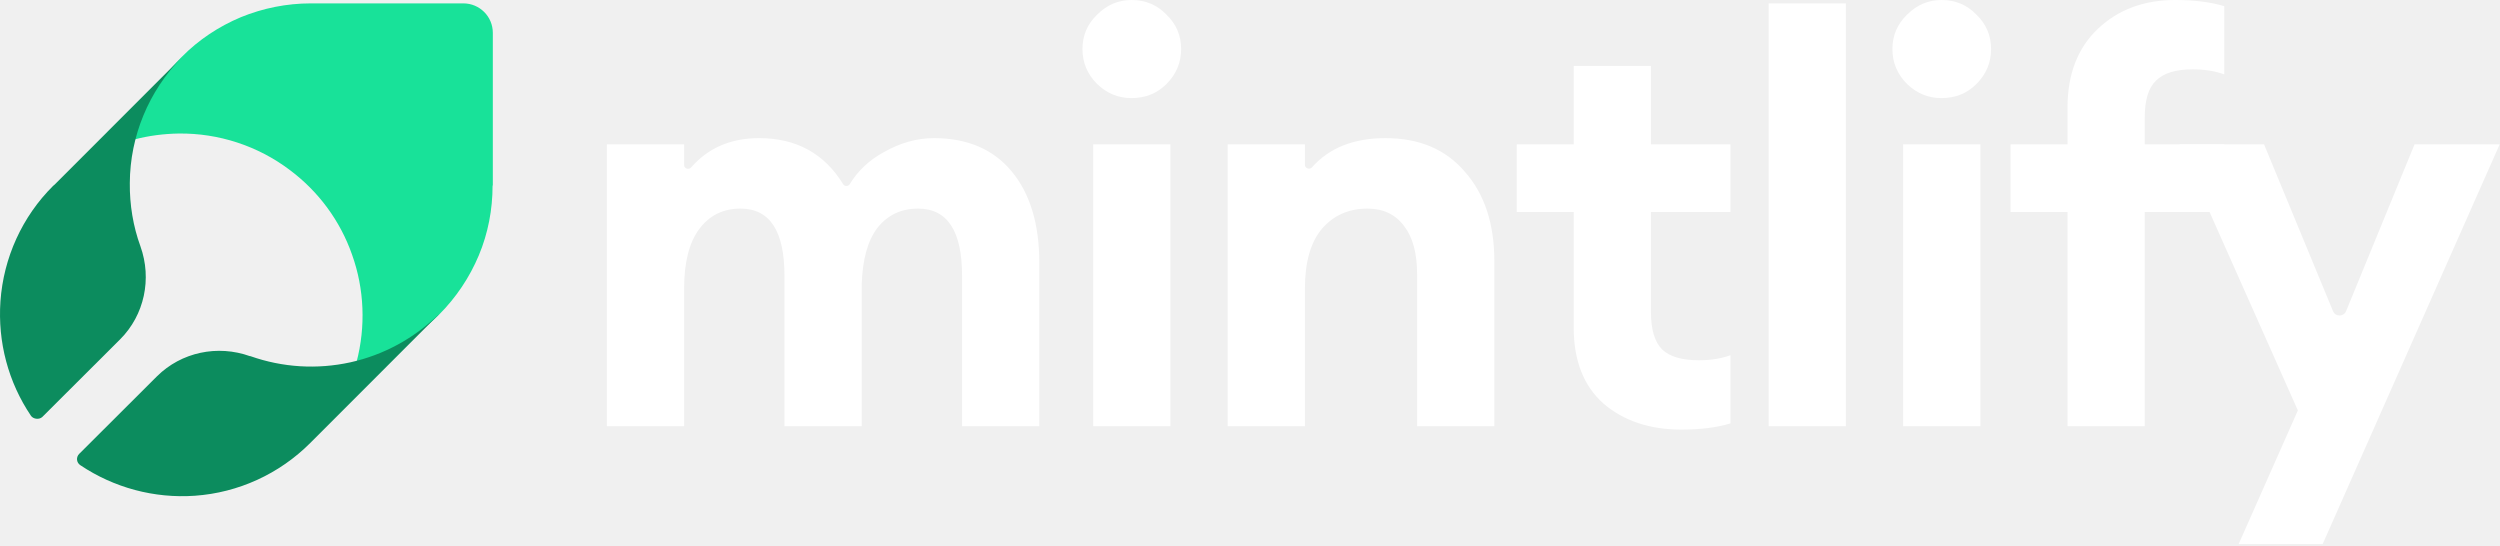
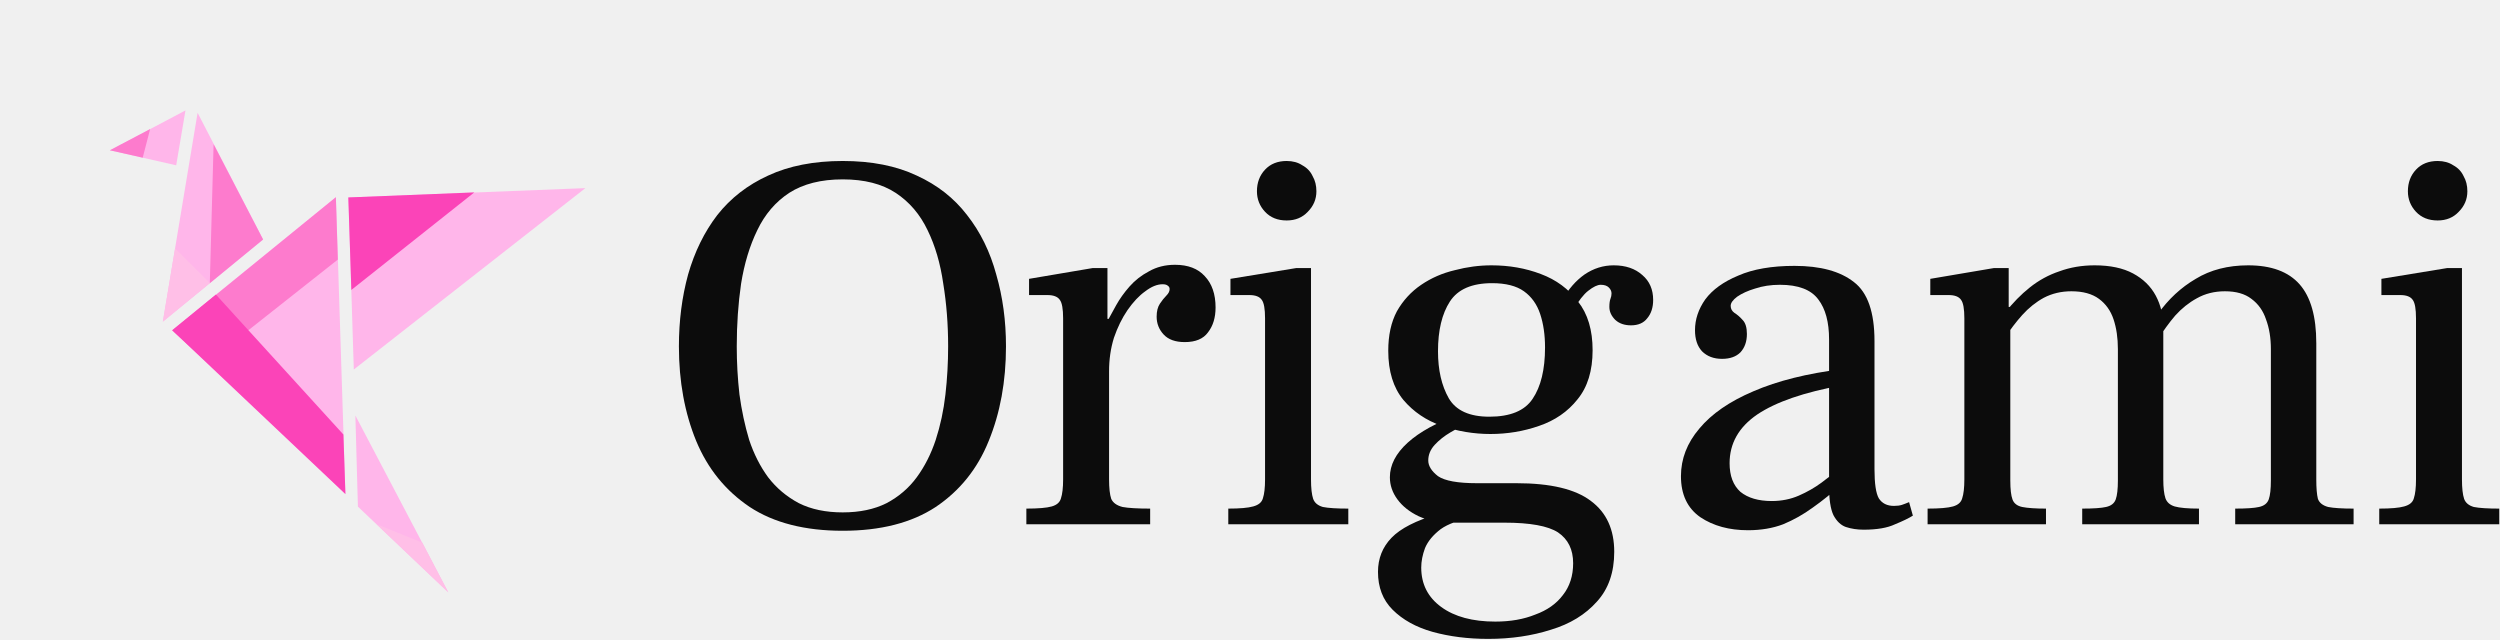
- <svg xmlns="http://www.w3.org/2000/svg" width="1682" height="367" viewBox="0 0 1682 367" fill="none">
-   <path d="M1562.69 366.037H1506.17L1546 276.14L1466.34 97.105H1523.24L1569.66 209.337C1571.28 213.26 1576.84 213.253 1578.45 209.325L1624.52 97.105H1681.79L1562.69 366.037Z" fill="white" />
-   <path d="M1391.02 286.761V142.622H1352.71V97.104H1391.02V72.449C1391.02 49.943 1397.85 32.242 1411.5 19.345C1425.16 6.448 1442.48 0 1463.47 0C1476.37 0 1487.37 1.391 1496.47 4.172V50.069C1490.4 47.793 1483.32 46.656 1475.23 46.656C1463.85 46.656 1455.63 49.184 1450.57 54.242C1445.51 59.046 1442.99 67.265 1442.99 78.897V97.104H1496.47V142.622H1442.99V286.761H1391.02Z" fill="white" />
-   <path d="M1306.22 66.001C1297.37 66.001 1289.66 62.84 1283.08 56.518C1276.51 49.943 1273.22 42.104 1273.22 33C1273.22 23.897 1276.51 16.184 1283.08 9.862C1289.66 3.287 1297.37 0 1306.22 0C1315.58 0 1323.42 3.287 1329.74 9.862C1336.31 16.184 1339.6 23.897 1339.6 33C1339.6 42.104 1336.31 49.943 1329.74 56.518C1323.42 62.84 1315.58 66.001 1306.22 66.001ZM1280.43 286.761V97.104H1332.39V286.761H1280.43Z" fill="white" />
-   <path d="M1189.94 286.761V2.276H1241.91V286.761H1189.94Z" fill="white" />
-   <path d="M1131.24 289.037C1110 289.037 1092.55 283.221 1078.89 271.588C1065.49 259.703 1058.79 242.634 1058.79 220.381V142.622H1020.48V97.104H1058.79V44.38H1110.76V97.104H1164.24V142.622H1110.76V210.14C1110.76 221.772 1113.29 230.117 1118.34 235.174C1123.4 239.979 1131.62 242.381 1143 242.381C1151.09 242.381 1158.17 241.243 1164.24 238.967V284.864C1155.14 287.646 1144.14 289.037 1131.24 289.037Z" fill="white" />
-   <path d="M825.979 286.761V97.104H877.945V110.967C877.945 113.311 881.135 114.347 882.688 112.591C894.273 99.485 910.773 92.932 932.187 92.932C954.946 92.932 972.774 100.518 985.67 115.69C998.82 130.61 1005.39 150.587 1005.39 175.622V286.761H953.429V184.346C953.429 170.438 950.521 159.691 944.704 152.104C938.888 144.265 930.67 140.346 920.049 140.346C907.405 140.346 897.164 144.898 889.325 154.001C881.738 163.105 877.945 176.507 877.945 194.208V286.761H825.979Z" fill="white" />
-   <path d="M761.286 66.001C752.436 66.001 744.723 62.84 738.148 56.518C731.574 49.943 728.286 42.104 728.286 33C728.286 23.897 731.574 16.184 738.148 9.862C744.723 3.287 752.436 0 761.286 0C770.643 0 778.482 3.287 784.804 9.862C791.379 16.184 794.666 23.897 794.666 33C794.666 42.104 791.379 49.943 784.804 56.518C778.482 62.84 770.643 66.001 761.286 66.001ZM735.493 286.761V97.104H787.459V286.761H735.493Z" fill="white" />
-   <path d="M647.273 286.761V185.484C647.273 155.392 637.411 140.346 617.686 140.346C606.307 140.346 597.204 144.645 590.376 153.242C583.801 161.84 580.261 174.61 579.755 191.553V286.761H527.789V185.484C527.789 155.392 517.927 140.346 498.203 140.346C486.571 140.346 477.341 144.898 470.513 154.001C463.685 163.105 460.272 176.507 460.272 194.208V286.761H408.306V97.104H460.272V111.103C460.272 113.435 463.407 114.462 464.939 112.704C476.419 99.522 491.68 92.932 510.72 92.932C535.742 92.932 554.588 103.262 567.259 123.923C568.258 125.553 570.718 125.527 571.712 123.894C577.189 114.891 584.802 107.731 594.548 102.414C605.675 96.093 616.928 92.932 628.307 92.932C650.813 92.932 668.261 100.391 680.652 115.311C693.043 130.231 699.239 150.714 699.239 176.76V286.761H647.273Z" fill="white" />
-   <path d="M331.569 124.833V22.09C331.569 11.065 322.625 2.276 311.764 2.276H209.069C192.938 2.276 176.967 5.472 162.113 11.544C147.26 17.775 133.685 26.724 122.345 38.228L121.546 39.027C106.533 54.207 95.833 73.062 90.402 93.834C100.145 91.277 110.206 89.999 120.268 89.839C147.1 89.52 173.453 98.148 194.855 114.287C214.18 128.668 228.873 148.481 236.859 171.331C245.164 194.5 246.122 219.746 239.893 243.554C260.496 238.122 279.503 227.416 294.675 212.396L295.474 211.597C306.813 200.252 315.917 186.67 322.145 171.81C328.374 156.95 331.409 140.971 331.409 124.833H331.569Z" fill="#18E299" />
-   <path d="M87.337 123.098C87.496 91.579 100.066 61.334 122.182 38.73L36.739 124.212C36.421 124.531 36.102 124.69 35.784 125.008C14.941 145.702 2.371 173.4 0.303 202.69C-1.607 230.07 5.553 257.131 20.828 279.736C22.285 281.892 26.238 282.601 28.466 280.532L80.813 228.319C97.202 211.923 102.293 187.568 94.497 165.759C89.564 152.229 87.178 137.743 87.337 123.098Z" fill="#0C8C5E" />
-   <path d="M294.976 211.605C278.587 227.683 258.062 238.826 235.786 243.761C213.351 248.695 190.121 247.263 168.482 239.622C168.482 239.622 168.323 239.622 168.164 239.622C146.365 231.822 122.022 236.916 105.633 253.153L53.285 305.365C51.057 307.594 51.376 311.255 54.081 313.006C76.674 328.129 103.724 335.451 131.091 333.541C160.368 331.472 187.894 318.896 208.737 298.043L209.533 297.247L294.976 211.765V211.605Z" fill="#0C8C5E" />
+ <svg xmlns="http://www.w3.org/2000/svg" width="430" height="110" viewBox="0 0 430 110" fill="none">
+   <path d="M409.23 90.177V87.48C411.214 87.48 412.639 87.356 413.507 87.108C414.437 86.86 414.995 86.395 415.181 85.713C415.429 84.969 415.553 83.885 415.553 82.459V54.749C415.553 53.137 415.367 52.084 414.995 51.588C414.623 51.03 413.91 50.751 412.856 50.751H409.602V47.961L420.946 46.102H423.457V82.459C423.457 83.947 423.581 85.062 423.829 85.806C424.077 86.488 424.634 86.953 425.502 87.201C426.432 87.387 427.889 87.48 429.873 87.48V90.177H409.23ZM419.272 37.919C417.723 37.919 416.483 37.423 415.553 36.431C414.623 35.439 414.158 34.261 414.158 32.898C414.158 31.41 414.623 30.17 415.553 29.178C416.483 28.186 417.723 27.69 419.272 27.69C420.326 27.69 421.225 27.938 421.969 28.434C422.775 28.868 423.364 29.488 423.736 30.294C424.17 31.038 424.387 31.906 424.387 32.898C424.387 34.261 423.891 35.439 422.899 36.431C421.969 37.423 420.76 37.919 419.272 37.919Z" fill="#0C0C0C" />
+   <path d="M384.454 90.177V87.48C386.376 87.48 387.74 87.387 388.546 87.201C389.414 87.015 389.972 86.581 390.22 85.899C390.467 85.217 390.591 84.132 390.591 82.645V60.049C390.591 58.128 390.313 56.423 389.755 54.935C389.259 53.447 388.422 52.27 387.244 51.402C386.128 50.534 384.609 50.1 382.688 50.1C380.89 50.1 379.278 50.503 377.853 51.309C376.489 52.053 375.249 53.044 374.133 54.284C373.079 55.524 372.087 56.888 371.158 58.376V54.005C372.955 51.464 375.125 49.449 377.667 47.961C380.208 46.411 383.215 45.637 386.686 45.637C390.653 45.637 393.598 46.721 395.52 48.891C397.441 51.061 398.402 54.439 398.402 59.026V82.459C398.402 83.947 398.495 85.062 398.681 85.806C398.929 86.488 399.518 86.953 400.448 87.201C401.378 87.387 402.835 87.48 404.818 87.48V90.177H384.454ZM331.546 90.177V87.48C333.592 87.48 335.048 87.356 335.916 87.108C336.784 86.86 337.311 86.395 337.497 85.713C337.745 84.969 337.869 83.885 337.869 82.459V54.749C337.869 53.137 337.683 52.084 337.311 51.588C336.939 51.03 336.226 50.751 335.172 50.751H332.011V47.961L342.983 46.102H345.494V52.796H345.773V82.645C345.773 84.132 345.897 85.217 346.145 85.899C346.393 86.581 346.95 87.015 347.818 87.201C348.748 87.387 350.112 87.48 351.91 87.48V90.177H331.546ZM358.14 90.177V87.48C360.061 87.48 361.425 87.387 362.231 87.201C363.099 87.015 363.657 86.581 363.905 85.899C364.153 85.217 364.277 84.132 364.277 82.645V60.049C364.277 58.128 364.029 56.423 363.533 54.935C363.037 53.447 362.2 52.27 361.022 51.402C359.844 50.534 358.264 50.1 356.28 50.1C354.544 50.1 352.963 50.472 351.538 51.216C350.174 51.96 348.934 52.951 347.818 54.191C346.764 55.369 345.773 56.671 344.843 58.097V53.819C346.207 52.084 347.632 50.627 349.12 49.449C350.67 48.209 352.375 47.279 354.234 46.659C356.094 45.977 358.109 45.637 360.278 45.637C362.944 45.637 365.145 46.102 366.88 47.031C368.616 47.961 369.918 49.232 370.786 50.844C371.653 52.456 372.087 54.284 372.087 56.33V82.459C372.087 83.885 372.211 84.969 372.459 85.713C372.707 86.395 373.234 86.86 374.04 87.108C374.908 87.356 376.303 87.48 378.224 87.48V90.177H358.14Z" fill="#0C0C0C" />
+   <path d="M320.552 91.106C319.436 91.106 318.413 90.951 317.483 90.641C316.615 90.332 315.903 89.65 315.345 88.596C314.849 87.542 314.601 85.899 314.601 83.668V58.376C314.601 55.4 313.981 53.106 312.741 51.495C311.501 49.821 309.301 48.984 306.139 48.984C304.589 48.984 303.164 49.201 301.862 49.635C300.622 50.007 299.599 50.472 298.793 51.03C298.049 51.588 297.677 52.115 297.677 52.611C297.677 53.106 297.894 53.509 298.328 53.819C298.824 54.129 299.289 54.532 299.723 55.028C300.219 55.524 300.467 56.33 300.467 57.446C300.467 58.748 300.095 59.801 299.351 60.607C298.607 61.351 297.553 61.723 296.19 61.723C294.764 61.723 293.617 61.289 292.749 60.421C291.943 59.553 291.54 58.345 291.54 56.795C291.54 54.935 292.129 53.168 293.307 51.495C294.547 49.821 296.438 48.457 298.979 47.403C301.521 46.288 304.744 45.73 308.65 45.73C313.113 45.73 316.522 46.659 318.878 48.519C321.234 50.317 322.412 53.695 322.412 58.654V80.692C322.412 83.172 322.659 84.845 323.155 85.713C323.713 86.581 324.581 87.015 325.759 87.015C326.317 87.015 326.782 86.953 327.154 86.829C327.526 86.705 327.929 86.55 328.363 86.364L329.013 88.689C328.332 89.123 327.309 89.619 325.945 90.177C324.643 90.796 322.845 91.106 320.552 91.106ZM300.653 91.199C297.429 91.199 294.702 90.456 292.47 88.968C290.239 87.418 289.123 85.062 289.123 81.901C289.123 78.925 290.177 76.198 292.284 73.718C294.392 71.177 297.491 69.038 301.583 67.302C305.736 65.504 310.819 64.234 316.832 63.49V66.279C310.323 67.457 305.457 69.131 302.234 71.3C299.072 73.47 297.491 76.26 297.491 79.669C297.491 81.839 298.111 83.482 299.351 84.597C300.653 85.651 302.451 86.178 304.744 86.178C306.418 86.178 307.968 85.868 309.394 85.248C310.819 84.628 312.121 83.885 313.299 83.017C314.539 82.087 315.686 81.188 316.739 80.32V83.296C315.128 84.783 313.485 86.116 311.811 87.294C310.199 88.472 308.495 89.433 306.697 90.177C304.899 90.858 302.885 91.199 300.653 91.199Z" fill="#0C0C0C" />
+   <path d="M255.982 109.889C252.511 109.889 249.318 109.486 246.405 108.681C243.553 107.875 241.26 106.604 239.524 104.868C237.85 103.194 237.013 101.025 237.013 98.359C237.013 96.066 237.788 94.113 239.338 92.501C240.888 90.889 243.553 89.526 247.335 88.41L253.379 89.061C250.961 89.433 249.101 90.084 247.8 91.013C246.498 92.005 245.599 93.09 245.103 94.268C244.669 95.446 244.452 96.561 244.452 97.615C244.452 100.467 245.599 102.73 247.893 104.403C250.186 106.077 253.286 106.914 257.191 106.914C259.795 106.914 262.088 106.511 264.072 105.705C266.118 104.961 267.698 103.845 268.814 102.358C269.992 100.87 270.581 99.041 270.581 96.871C270.581 94.516 269.713 92.749 267.977 91.571C266.242 90.456 263.173 89.898 258.772 89.898H249.566C247.459 89.898 245.599 89.526 243.987 88.782C242.437 88.038 241.229 87.077 240.361 85.899C239.493 84.721 239.059 83.451 239.059 82.087C239.059 79.979 240.082 77.995 242.127 76.136C244.173 74.276 247.18 72.633 251.147 71.207L254.495 72.23C254.123 72.292 253.441 72.509 252.449 72.881C251.519 73.253 250.527 73.749 249.473 74.369C248.419 74.989 247.521 75.702 246.777 76.508C246.033 77.314 245.661 78.212 245.661 79.204C245.661 80.134 246.219 81.033 247.335 81.901C248.512 82.707 250.744 83.11 254.03 83.11H260.817C266.707 83.11 270.984 84.132 273.649 86.178C276.315 88.162 277.648 91.075 277.648 94.919C277.648 98.452 276.656 101.304 274.672 103.473C272.689 105.705 270.054 107.317 266.769 108.309C263.483 109.362 259.888 109.889 255.982 109.889ZM256.354 74.648C253.503 74.648 250.713 74.183 247.986 73.253C245.32 72.323 243.119 70.836 241.384 68.79C239.648 66.682 238.78 63.862 238.78 60.328C238.78 57.663 239.276 55.4 240.268 53.54C241.322 51.681 242.716 50.162 244.452 48.984C246.188 47.806 248.11 46.969 250.217 46.473C252.325 45.916 254.433 45.637 256.54 45.637C259.578 45.637 262.398 46.133 265.002 47.124C267.667 48.116 269.806 49.697 271.418 51.867C273.092 53.974 273.928 56.764 273.928 60.235C273.928 63.769 273.061 66.589 271.325 68.697C269.651 70.805 267.45 72.323 264.723 73.253C262.057 74.183 259.268 74.648 256.354 74.648ZM256.168 71.672C259.764 71.672 262.243 70.65 263.607 68.604C265.033 66.496 265.746 63.552 265.746 59.77C265.746 57.601 265.467 55.679 264.909 54.005C264.351 52.331 263.421 51.03 262.119 50.1C260.817 49.17 258.989 48.705 256.633 48.705C253.162 48.705 250.744 49.759 249.38 51.867C248.017 53.974 247.335 56.826 247.335 60.421C247.335 63.645 247.955 66.341 249.194 68.511C250.434 70.619 252.759 71.672 256.168 71.672ZM280.53 55.958C279.415 55.958 278.516 55.648 277.834 55.028C277.152 54.346 276.811 53.602 276.811 52.796C276.811 52.176 276.873 51.712 276.997 51.402C277.121 51.092 277.183 50.782 277.183 50.472C277.183 50.1 277.028 49.759 276.718 49.449C276.408 49.139 275.943 48.984 275.323 48.984C274.765 48.984 274.052 49.325 273.185 50.007C272.379 50.627 271.511 51.743 270.581 53.354L268.721 51.588C269.775 49.728 271.046 48.271 272.534 47.217C274.083 46.163 275.757 45.637 277.555 45.637C279.601 45.637 281.243 46.194 282.483 47.31C283.723 48.364 284.343 49.79 284.343 51.588C284.343 52.889 284.002 53.943 283.32 54.749C282.7 55.555 281.77 55.958 280.53 55.958Z" fill="#0C0C0C" />
+   <path d="M211.266 90.177V87.48C213.249 87.48 214.675 87.356 215.543 87.108C216.473 86.86 217.031 86.395 217.217 85.713C217.465 84.969 217.589 83.885 217.589 82.459V54.749C217.589 53.137 217.403 52.084 217.031 51.588C216.659 51.03 215.946 50.751 214.892 50.751H211.638V47.961L222.982 46.102H225.493V82.459C225.493 83.947 225.617 85.062 225.865 85.806C226.112 86.488 226.67 86.953 227.538 87.201C228.468 87.387 229.925 87.48 231.909 87.48V90.177H211.266ZM221.308 37.919C219.758 37.919 218.519 37.423 217.589 36.431C216.659 35.439 216.194 34.261 216.194 32.898C216.194 31.41 216.659 30.17 217.589 29.178C218.519 28.186 219.758 27.69 221.308 27.69C222.362 27.69 223.261 27.938 224.005 28.434C224.811 28.868 225.4 29.488 225.772 30.294C226.205 31.038 226.422 31.906 226.422 32.898C226.422 34.261 225.926 35.439 224.935 36.431C224.005 37.423 222.796 37.919 221.308 37.919Z" fill="#0C0C0C" />
+   <path d="M176.533 90.177V87.48C178.579 87.48 180.035 87.356 180.903 87.108C181.771 86.86 182.298 86.395 182.484 85.713C182.732 84.969 182.856 83.885 182.856 82.459V54.749C182.856 53.137 182.67 52.084 182.298 51.588C181.926 51.03 181.213 50.751 180.159 50.751H176.998V47.961L187.97 46.102H190.481V54.842H190.76V82.459C190.76 83.947 190.884 85.062 191.132 85.806C191.442 86.488 192.092 86.953 193.084 87.201C194.076 87.387 195.657 87.48 197.827 87.48V90.177H176.533ZM190.388 63.955V55.4C190.822 54.594 191.349 53.633 191.968 52.517C192.588 51.402 193.363 50.317 194.293 49.263C195.223 48.209 196.339 47.341 197.641 46.659C198.942 45.916 200.43 45.544 202.104 45.544C204.336 45.544 206.04 46.194 207.218 47.496C208.458 48.798 209.078 50.596 209.078 52.889C209.078 54.625 208.644 56.051 207.776 57.167C206.97 58.283 205.637 58.84 203.778 58.84C202.166 58.84 200.957 58.407 200.151 57.539C199.345 56.671 198.942 55.648 198.942 54.47C198.942 53.54 199.128 52.796 199.5 52.239C199.872 51.681 200.244 51.216 200.616 50.844C200.988 50.472 201.174 50.1 201.174 49.728C201.174 49.48 201.081 49.294 200.895 49.17C200.709 48.984 200.399 48.891 199.965 48.891C199.035 48.891 198.044 49.294 196.99 50.1C195.936 50.844 194.913 51.929 193.921 53.354C192.991 54.718 192.216 56.299 191.597 58.097C191.039 59.894 190.76 61.816 190.76 63.862L190.388 63.955Z" fill="#0C0C0C" />
+   <path d="M144.947 91.292C138.438 91.292 133.107 89.928 128.954 87.201C124.8 84.411 121.732 80.63 119.748 75.857C117.764 71.022 116.772 65.597 116.772 59.584C116.772 55.183 117.299 51.061 118.353 47.217C119.469 43.312 121.143 39.903 123.374 36.989C125.668 34.075 128.582 31.813 132.115 30.201C135.71 28.527 139.988 27.69 144.947 27.69C149.906 27.69 154.153 28.527 157.686 30.201C161.219 31.813 164.102 34.075 166.334 36.989C168.627 39.903 170.301 43.312 171.355 47.217C172.471 51.061 173.029 55.183 173.029 59.584C173.029 65.597 172.037 71.022 170.053 75.857C168.131 80.63 165.094 84.411 160.94 87.201C156.787 89.928 151.456 91.292 144.947 91.292ZM144.947 88.131C147.861 88.131 150.371 87.604 152.479 86.55C154.586 85.434 156.322 83.947 157.686 82.087C159.05 80.227 160.135 78.088 160.94 75.671C161.746 73.191 162.304 70.588 162.614 67.86C162.924 65.132 163.079 62.374 163.079 59.584C163.079 55.803 162.8 52.208 162.242 48.798C161.746 45.327 160.848 42.258 159.546 39.593C158.244 36.865 156.415 34.726 154.06 33.177C151.704 31.627 148.666 30.852 144.947 30.852C141.228 30.852 138.159 31.627 135.741 33.177C133.386 34.726 131.557 36.865 130.255 39.593C128.954 42.258 128.024 45.327 127.466 48.798C126.97 52.208 126.722 55.803 126.722 59.584C126.722 62.374 126.877 65.132 127.187 67.86C127.559 70.588 128.117 73.191 128.861 75.671C129.666 78.088 130.751 80.227 132.115 82.087C133.541 83.947 135.308 85.434 137.415 86.55C139.523 87.604 142.033 88.131 144.947 88.131Z" fill="#0C0C0C" />
+   <path d="M60.855 63.556L100.684 32.359L59.924 33.958L60.855 63.556Z" fill="#FFB6EA" />
+   <path d="M28.019 55.308L45.265 41.199L39.626 30.3L33.987 19.4L31.413 34.89L28.019 55.308Z" fill="#FFB6EA" />
+   <path d="M31.901 18.991L25.894 22.168L18.931 25.851L24.618 27.142L30.305 28.434L31.901 18.991Z" fill="#FFB6EA" />
+   <path d="M29.615 56.792L59.41 84.97L57.779 33.916L29.615 56.792Z" fill="#FFB6EA" />
+   <path d="M61.124 71.469L61.56 87.139L77.121 101.909L61.124 71.469Z" fill="#FFB6EA" />
+   <path d="M36.739 24.807L36.085 48.716L45.249 41.187L36.739 24.807Z" fill="#FD7BCD" />
+   <path d="M58.105 44.647L57.768 33.918L29.622 56.841L35.676 62.367L58.105 44.647Z" fill="#FD7BCD" />
+   <path d="M37.133 50.661L59.065 74.738L59.412 84.982L29.622 56.802L37.133 50.661Z" fill="#FB44B8" />
+   <path d="M25.821 22.201L24.547 27.122L18.892 25.847L25.821 22.201Z" fill="#FD7BCD" />
+   <path d="M30.114 42.727L36.102 48.688L28.005 55.337L30.114 42.727Z" fill="#FFBFE7" />
+   <path d="M60.432 49.869L81.577 33.093L59.91 33.96L60.432 49.869Z" fill="#FB44B8" />
+   <path d="M64.783 90.163L72.638 93.341L77.089 101.87L64.783 90.163Z" fill="#FFBFE7" />
</svg>
